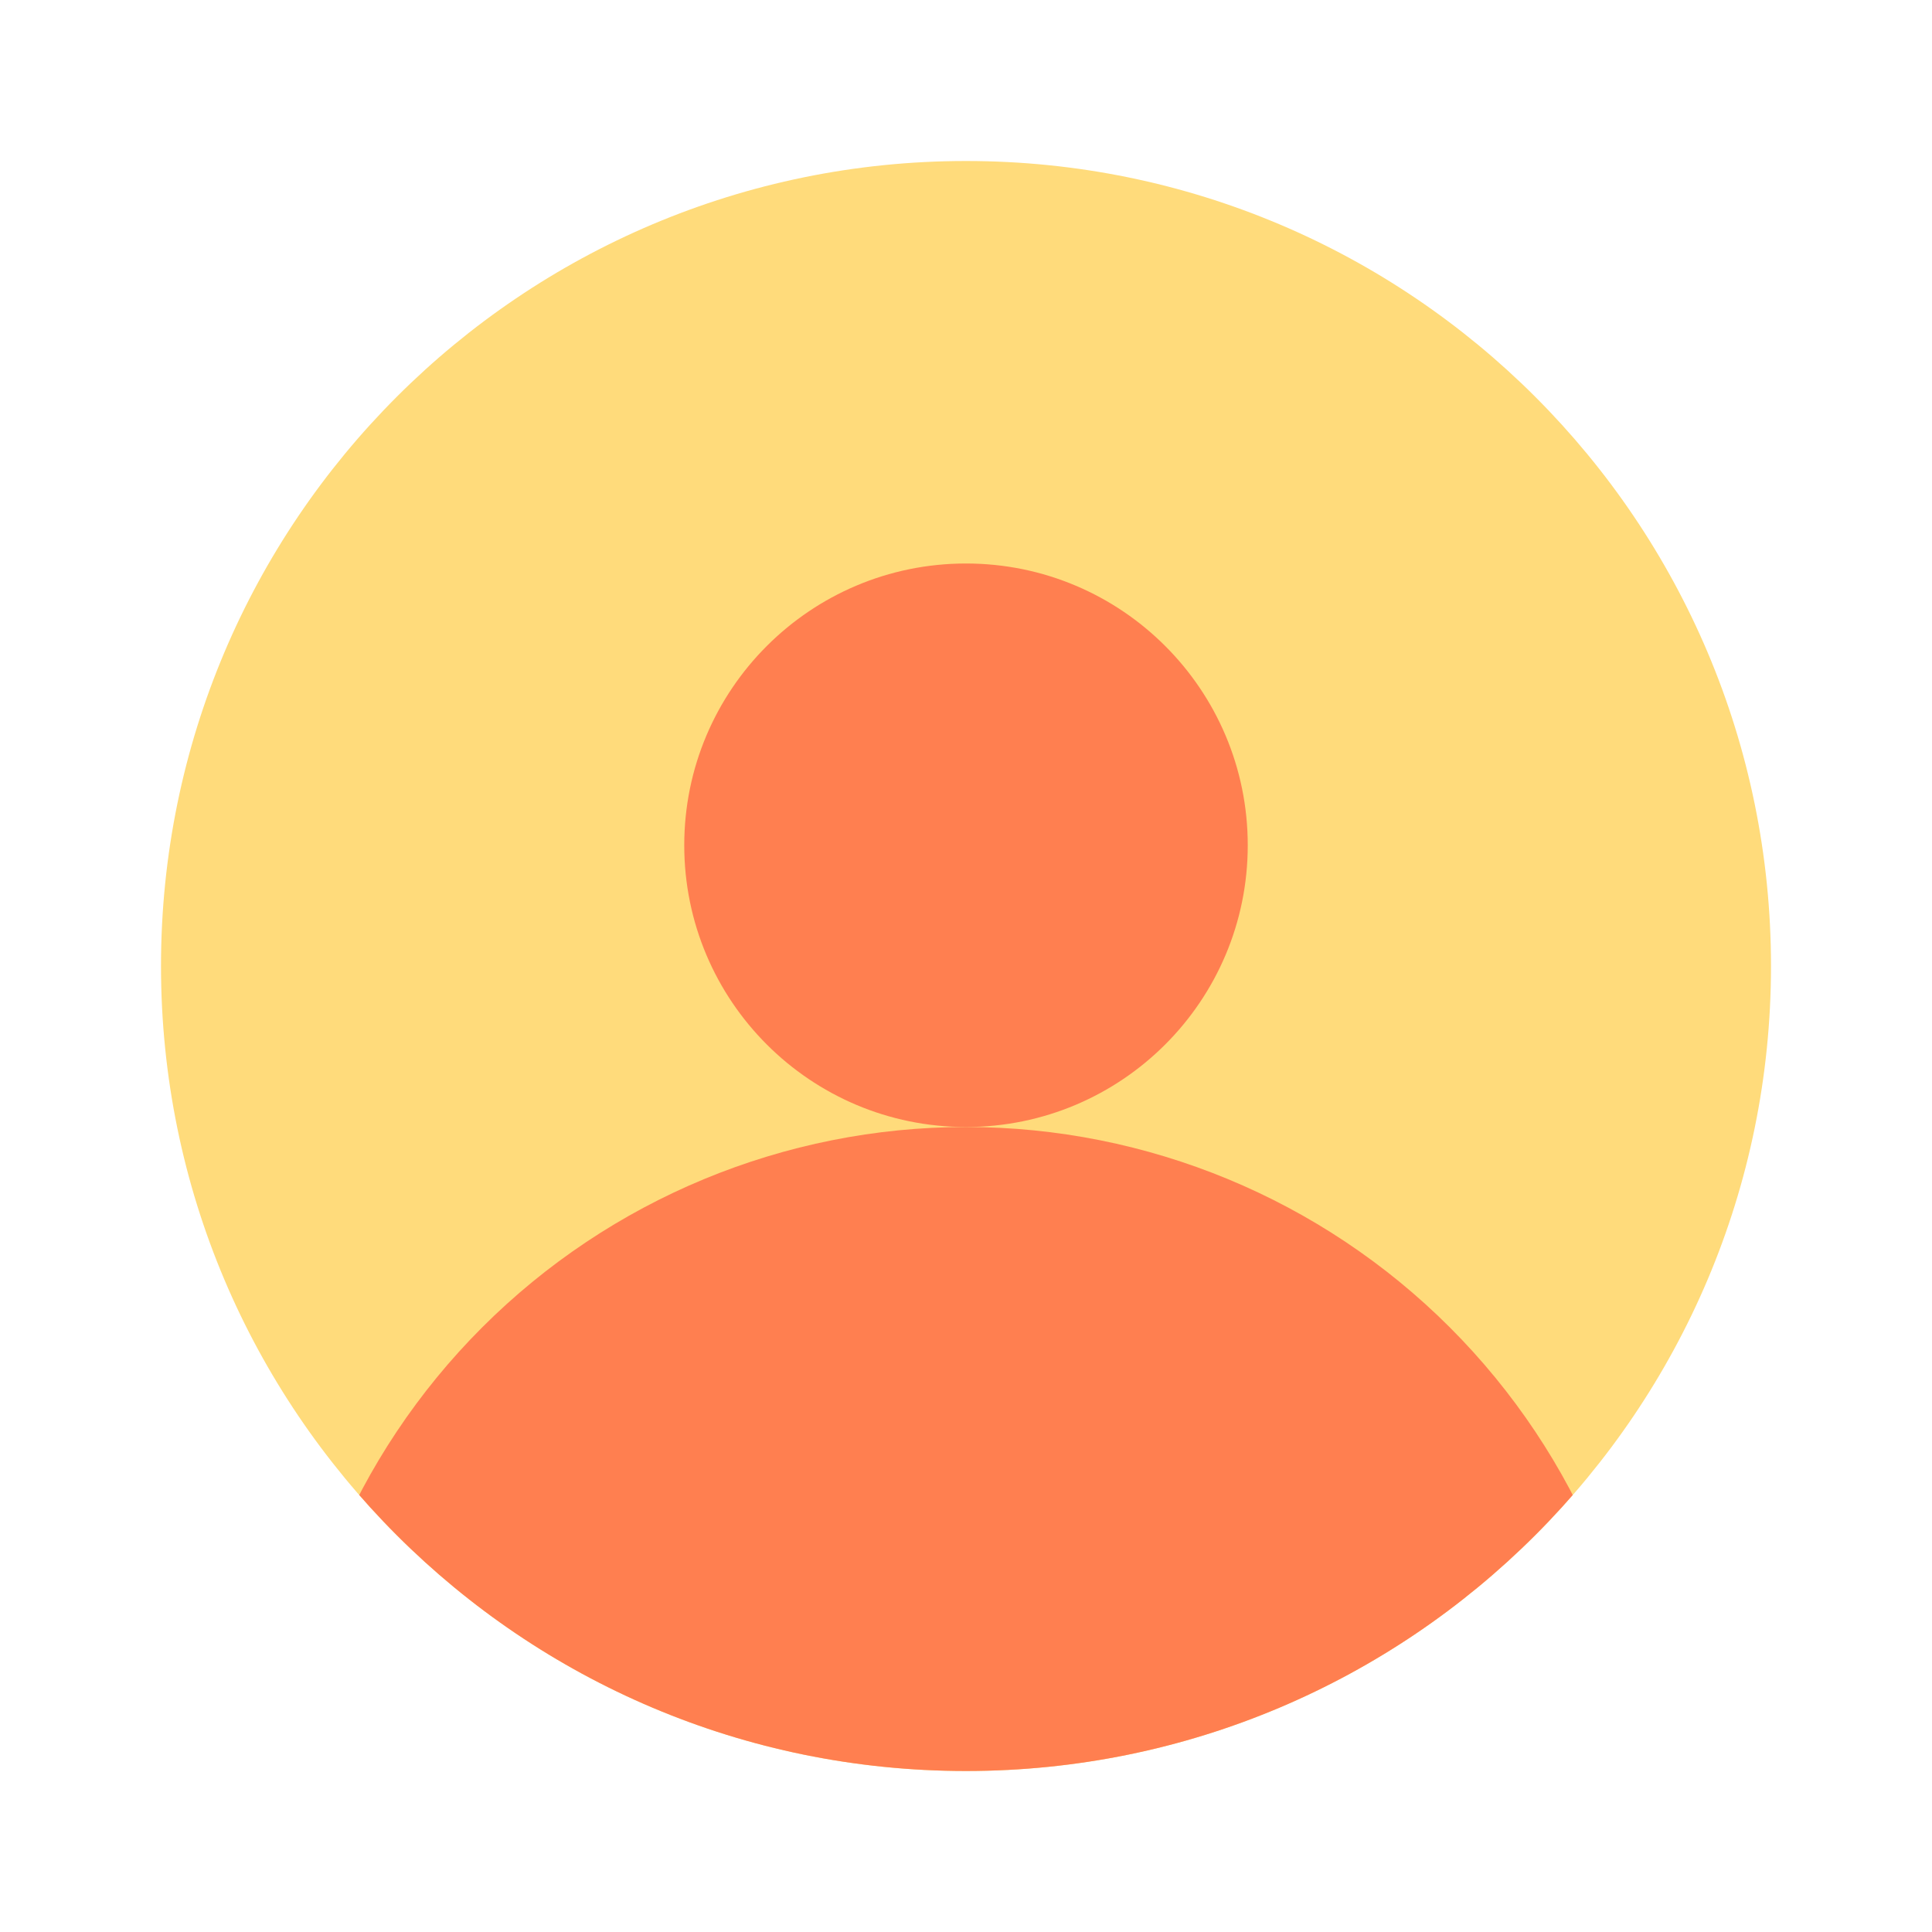
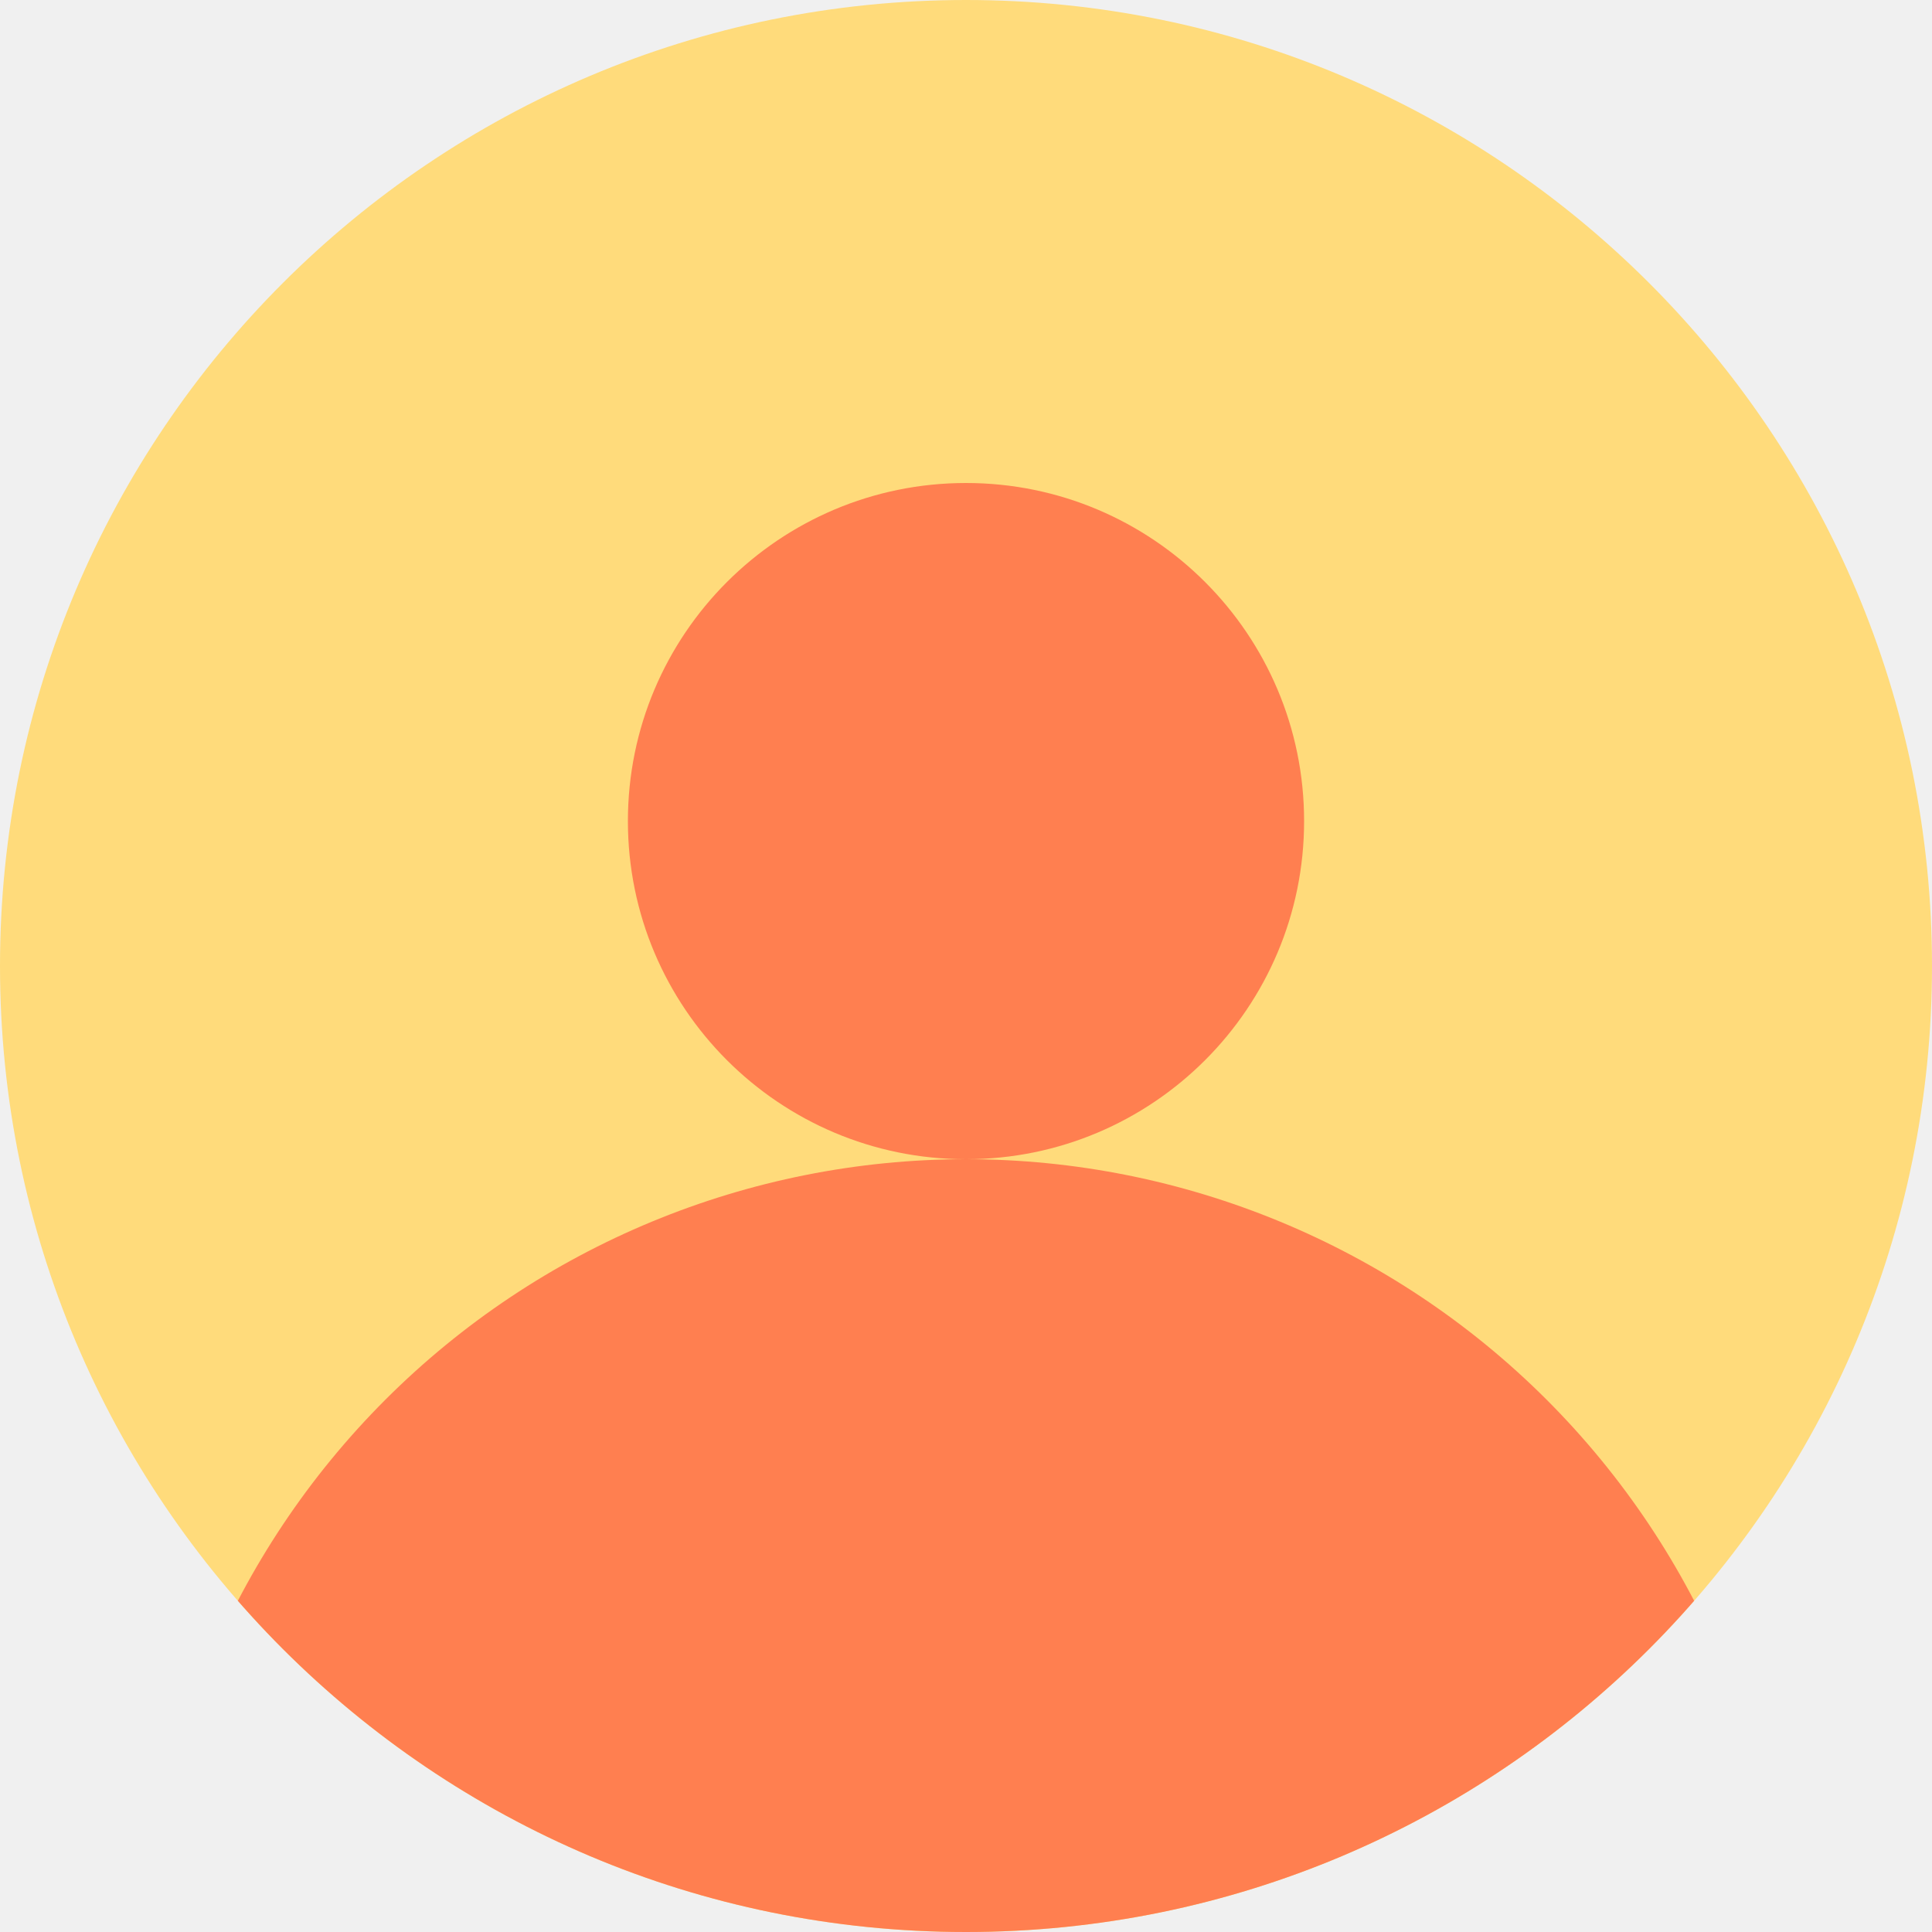
- <svg xmlns="http://www.w3.org/2000/svg" width="48" height="48" viewBox="0 0 48 48" fill="none">
-   <rect width="48" height="48" fill="white" />
-   <g clip-path="url(#clip0_176_33)">
-     <rect x="4" y="4" width="40" height="40" rx="20" fill="#FFDB7B" />
-     <path d="M24 28C27.866 28 31 24.866 31 21C31 17.134 27.866 14 24 14C20.134 14 17 17.134 17 21C17 24.866 20.134 28 24 28Z" fill="#FF7F50" />
-     <path d="M41 45C41 40.491 39.209 36.167 36.021 32.979C32.833 29.791 28.509 28 24 28C19.491 28 15.167 29.791 11.979 32.979C8.791 36.167 7 40.491 7 45" fill="#FF7F50" />
+ <svg xmlns="http://www.w3.org/2000/svg" width="40" height="40" viewBox="0 0 40 40" fill="none">
+   <g clip-path="url(#clip0_176_34)">
+     <rect width="40" height="40" rx="20" fill="#FFDB7B" />
+     <path d="M20 24C23.866 24 27 20.866 27 17C27 13.134 23.866 10 20 10C16.134 10 13 13.134 13 17C13 20.866 16.134 24 20 24Z" fill="#FF7F50" />
+     <path d="M37 41C37 36.491 35.209 32.167 32.021 28.979C28.833 25.791 24.509 24 20 24C15.491 24 11.167 25.791 7.979 28.979C4.791 32.167 3 36.491 3 41" fill="#FF7F50" />
  </g>
  <defs>
-     <clipPath id="clip0_176_33">
-       <rect x="4" y="4" width="40" height="40" rx="20" fill="white" />
+     <clipPath id="clip0_176_34">
+       <rect width="40" height="40" rx="20" fill="white" />
    </clipPath>
  </defs>
</svg>
